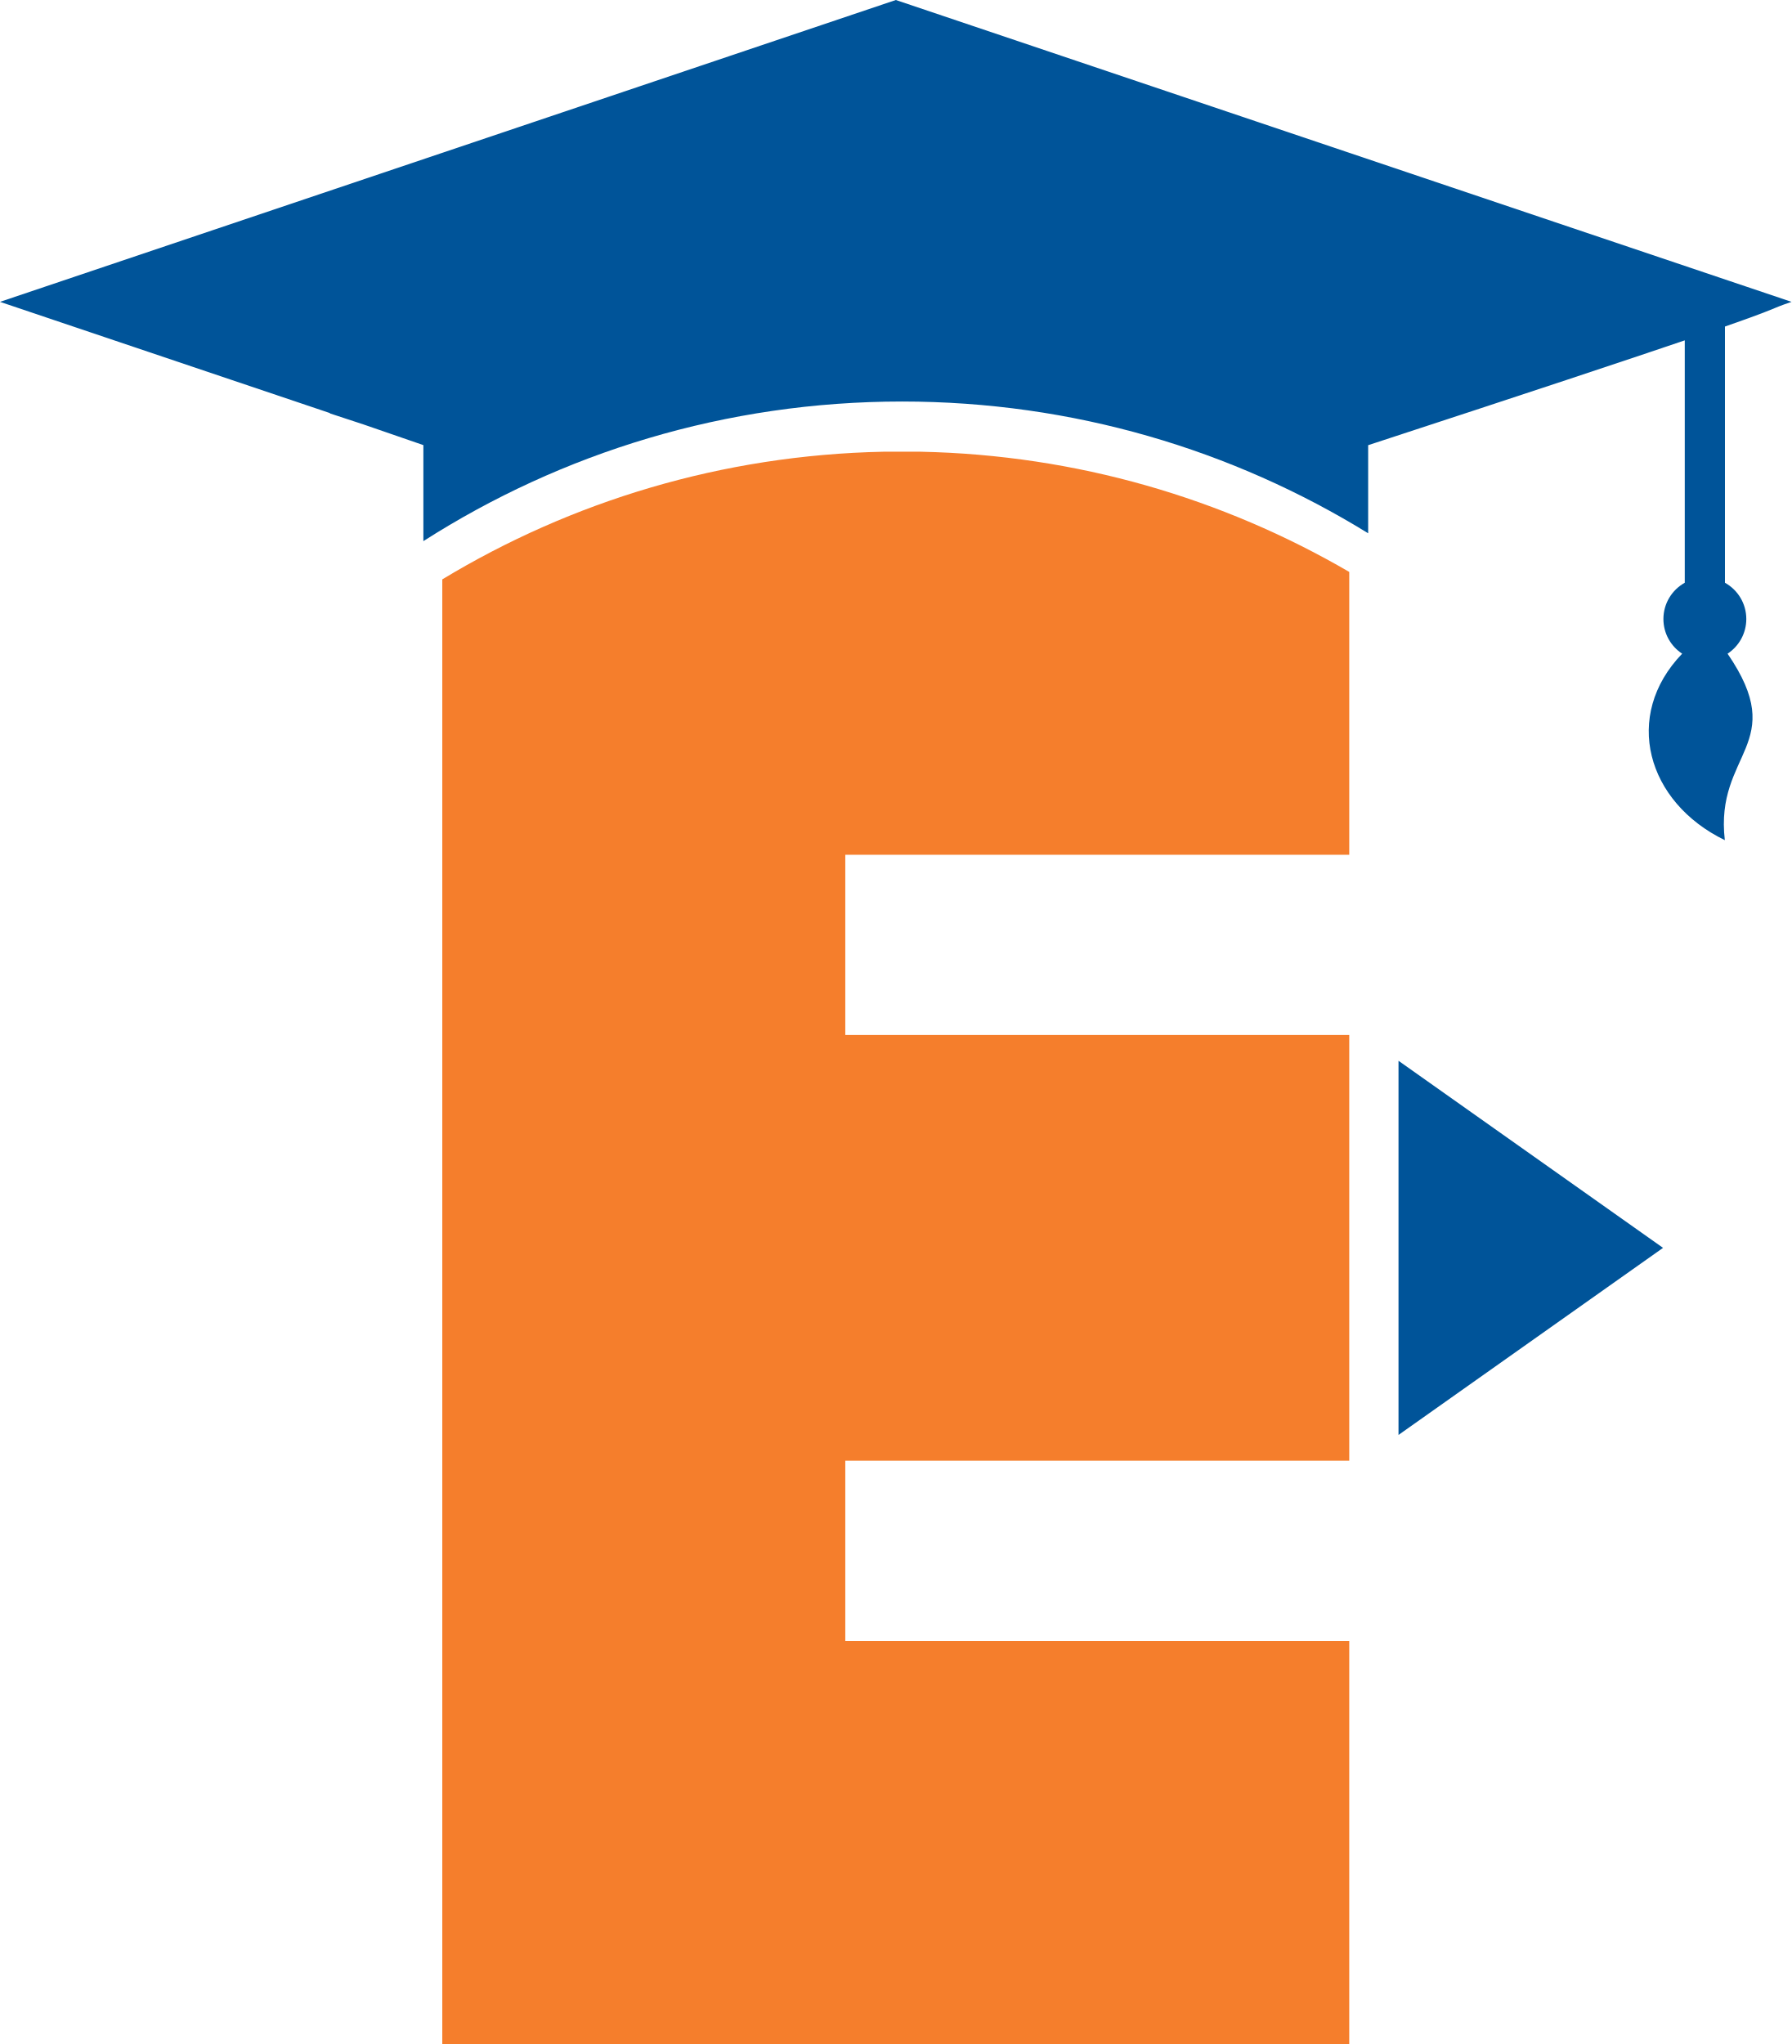
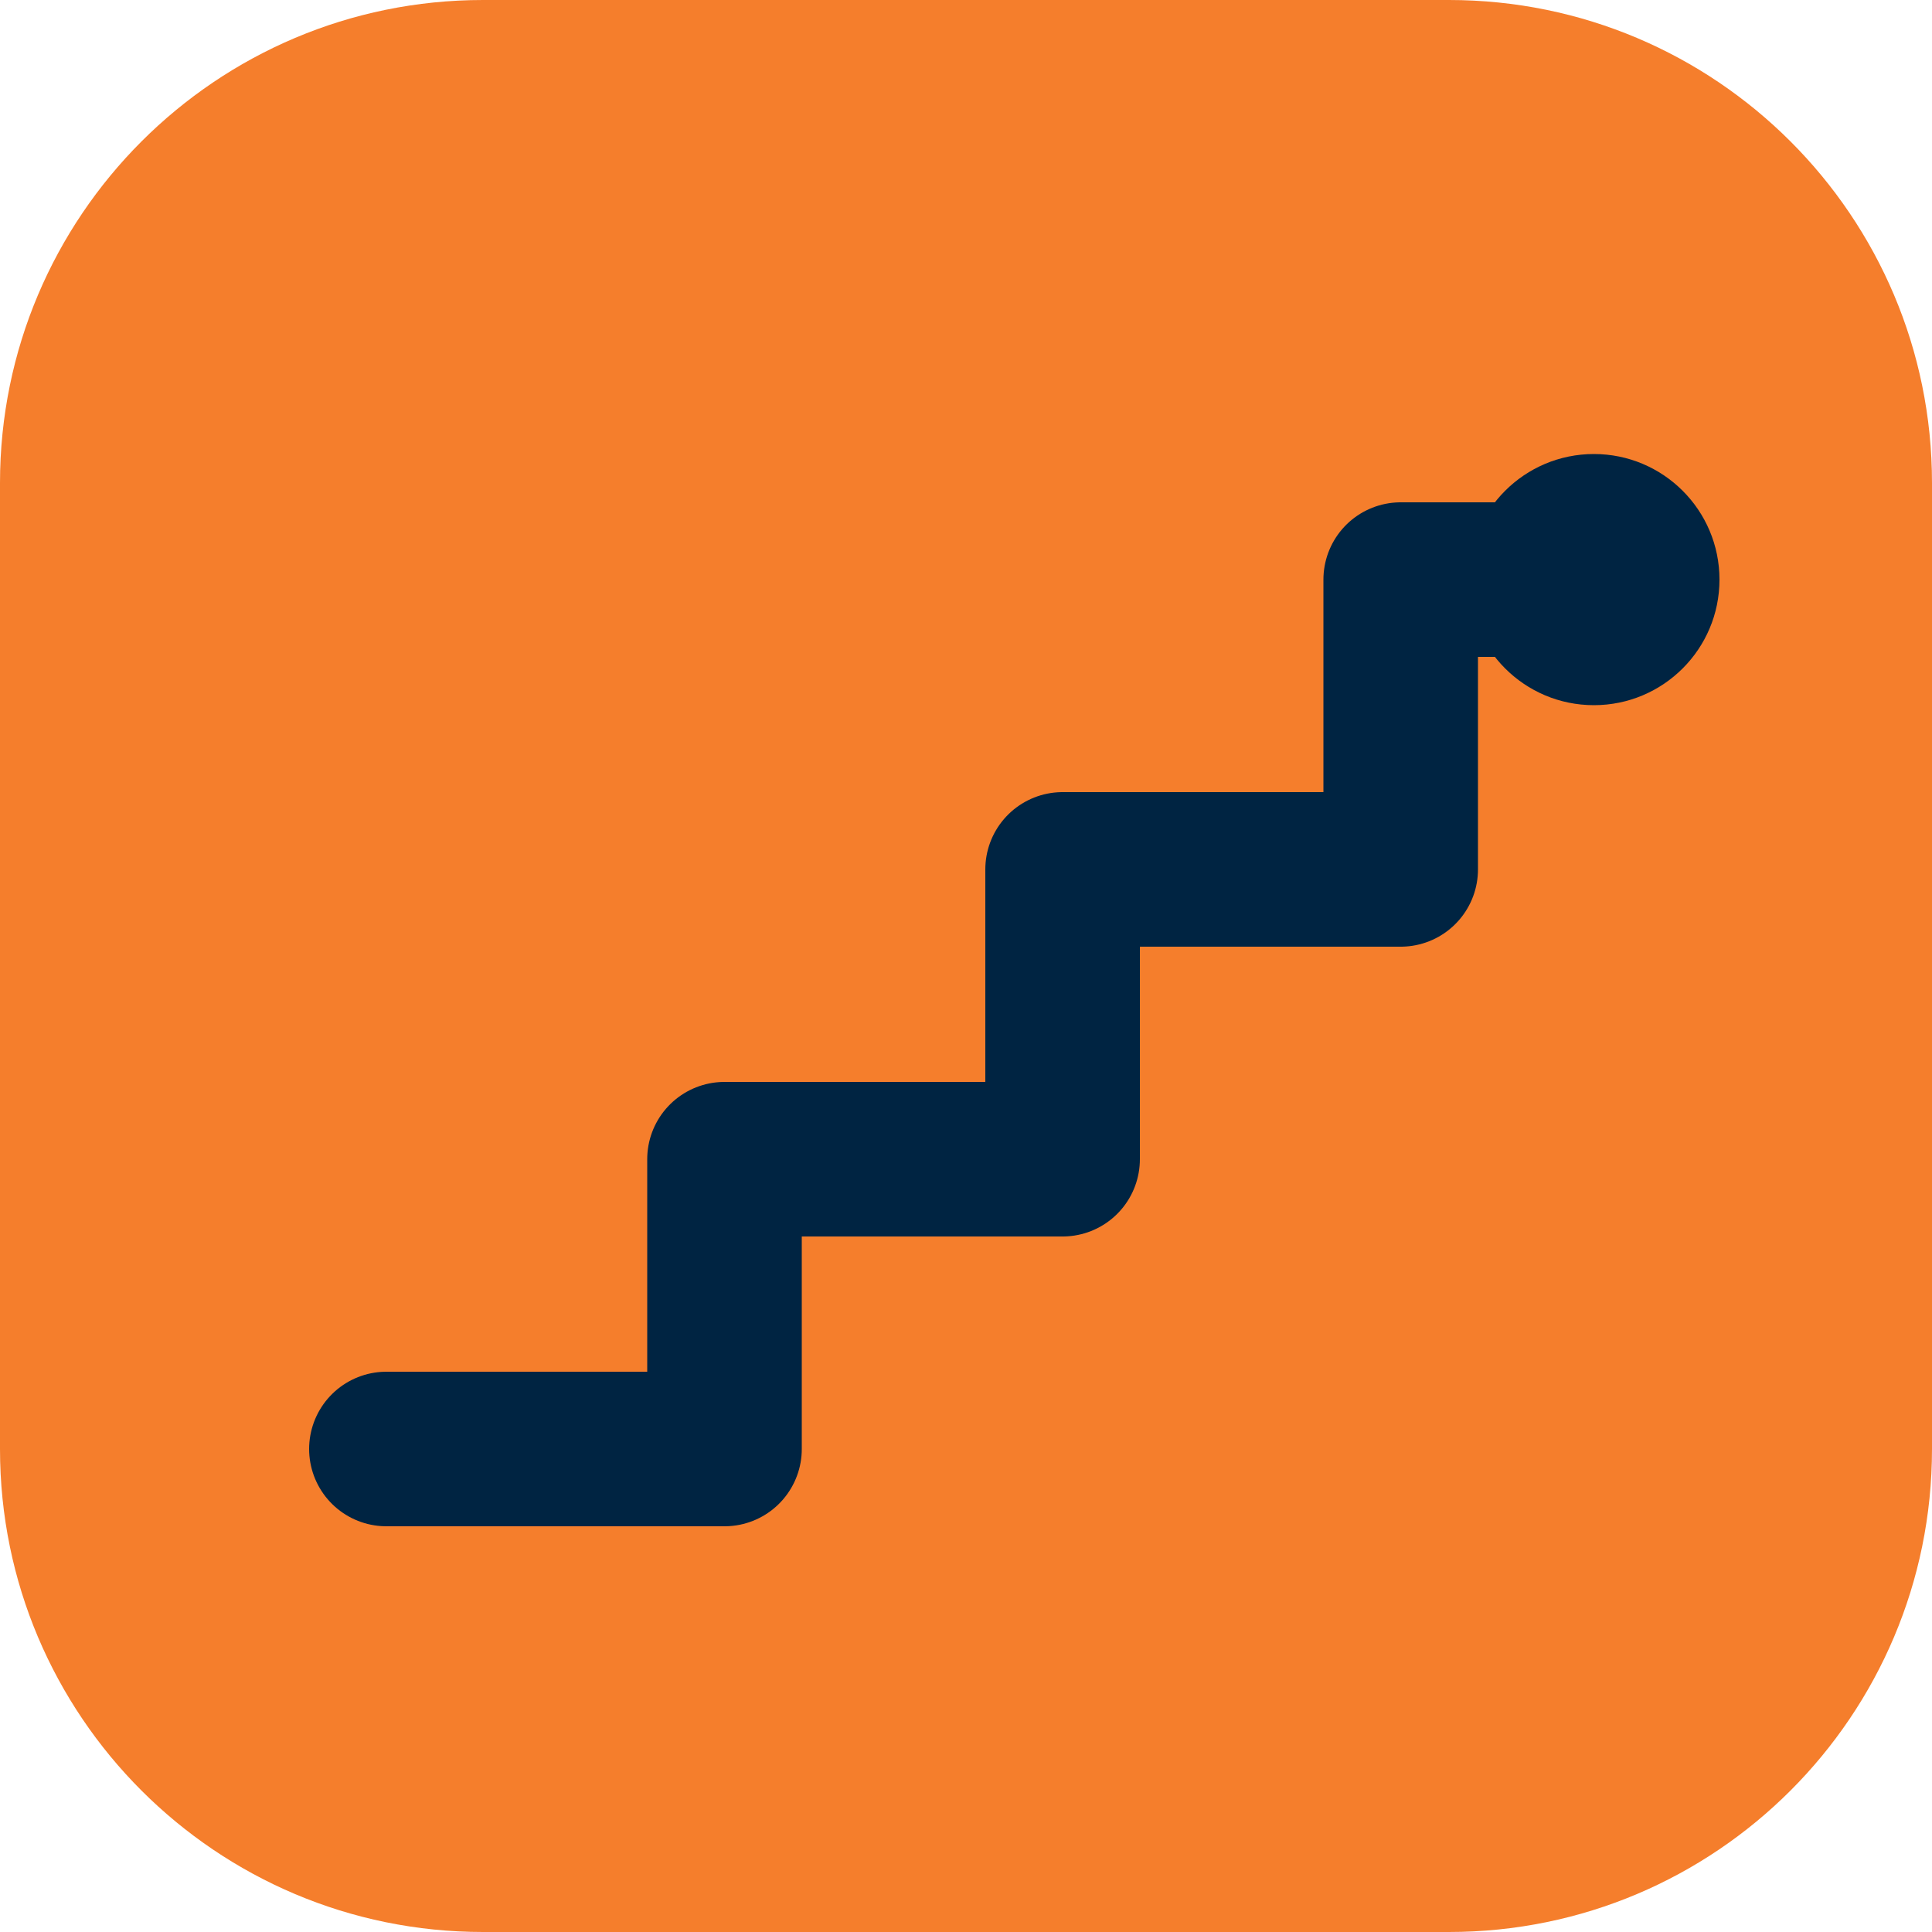
- <svg xmlns="http://www.w3.org/2000/svg" version="1.1" viewBox="0 0 2956.411 3372.701" fill="#000000" data-color-origin="#000000" data-color-type="fill" id="svg6" width="2956.411" height="3372.701">
-   <defs id="defs3">
-     <clipPath id="03d50390-ae0b-4cc7-8026-b1b97f37bc67a" clipPathUnits="userSpaceOnUse">
-       <path d="M 0,2734.678 H 2351.361 V 0 H 0 Z" transform="translate(-1163.503,-2091.875)" id="path1" />
-     </clipPath>
-     <clipPath id="03d50390-ae0b-4cc7-8026-b1b97f37bc67b" clipPathUnits="userSpaceOnUse">
-       <path d="M 0,2734.678 H 2351.361 V 0 H 0 Z" transform="translate(-2128.597,-1106.624)" id="path2" />
-     </clipPath>
-     <clipPath id="03d50390-ae0b-4cc7-8026-b1b97f37bc67c" clipPathUnits="userSpaceOnUse">
-       <path d="M 0,2734.678 H 2351.361 V 0 H 0 Z" transform="translate(-2287.62,-2277.346)" id="path3" />
-     </clipPath>
-   </defs>
-   <g transform="translate(-93.74872,-111.7096)" id="g6">
-     <path fill="#f57e2c" fill-opacity="1" fill-rule="evenodd" stroke="none" d="M 0,0 H 46.468 C 239.53,-3.999 420.345,-57.702 576.719,-148.768 V -498.795 H -47.004 v -223.016 h 623.723 v -526.902 H -47.004 v -223 h 623.723 v -498.795 H -545.798 v 721.795 526.902 563.833 C -385.914,-61.313 -199.48,-4.136 0,0" clip-path="url(#03d50390-ae0b-4cc7-8026-b1b97f37bc67a)" transform="matrix(1.33333,0,0,-1.33333,1551.337,857.073)" class=" bl-fill-0" data-color-origin="#f57e2c" data-color-type="fill" id="path4" />
-     <path fill="#005499" fill-opacity="1" fill-rule="evenodd" stroke="none" d="M 0,0 -327.406,231.508 V -231.513 Z" clip-path="url(#03d50390-ae0b-4cc7-8026-b1b97f37bc67b)" transform="matrix(1.33333,0,0,-1.33333,2838.13,2170.741)" class=" bl-fill-1" data-color-origin="#005499" data-color-type="fill" id="path5" />
-     <path fill="#005499" fill-opacity="1" fill-rule="evenodd" stroke="none" d="M 0,0 -55.13,18.574 -76.867,25.893 -1108.561,373.553 -2217.314,0 -1809.02,-137.635 v -0.408 l 41.515,-13.65 74.183,-25.596 v -118.83 c 171.073,109.362 374.35,172.775 592.453,172.775 211.53,0 409.097,-59.685 576.876,-163.049 v 109.009 c 203.535,66.57 321.653,105.875 391.846,129.731 v -299.978 c -15.749,-8.753 -26.419,-25.55 -26.419,-44.855 0,-17.957 9.227,-33.752 23.2,-42.922 -74.092,-76.871 -43.876,-183.816 52.815,-230.774 -12.697,108.676 80.543,118.079 3.389,230.774 13.964,9.17 23.183,24.965 23.183,42.922 0,19.305 -10.663,36.102 -26.412,44.855 V -30.549 C -13.464,-6.507 -28.946,-9.856 0,0" clip-path="url(#03d50390-ae0b-4cc7-8026-b1b97f37bc67c)" transform="matrix(1.33333,0,0,-1.33333,3050.16,609.779)" class=" bl-fill-1" data-color-origin="#005499" data-color-type="fill" id="path6" />
-   </g>
+ <svg xmlns="http://www.w3.org/2000/svg" viewBox="0 0 40 40">
+   <rect width="40" height="40" rx="10" fill="#f57e2c" />
+   <path d="M8 30h7v-6h7v-6h7v-6h4" fill="none" stroke="#002442" stroke-width="3.2" stroke-linecap="round" stroke-linejoin="round" />
+   <circle cx="33" cy="12" r="2.6" fill="#002442" />
</svg>
